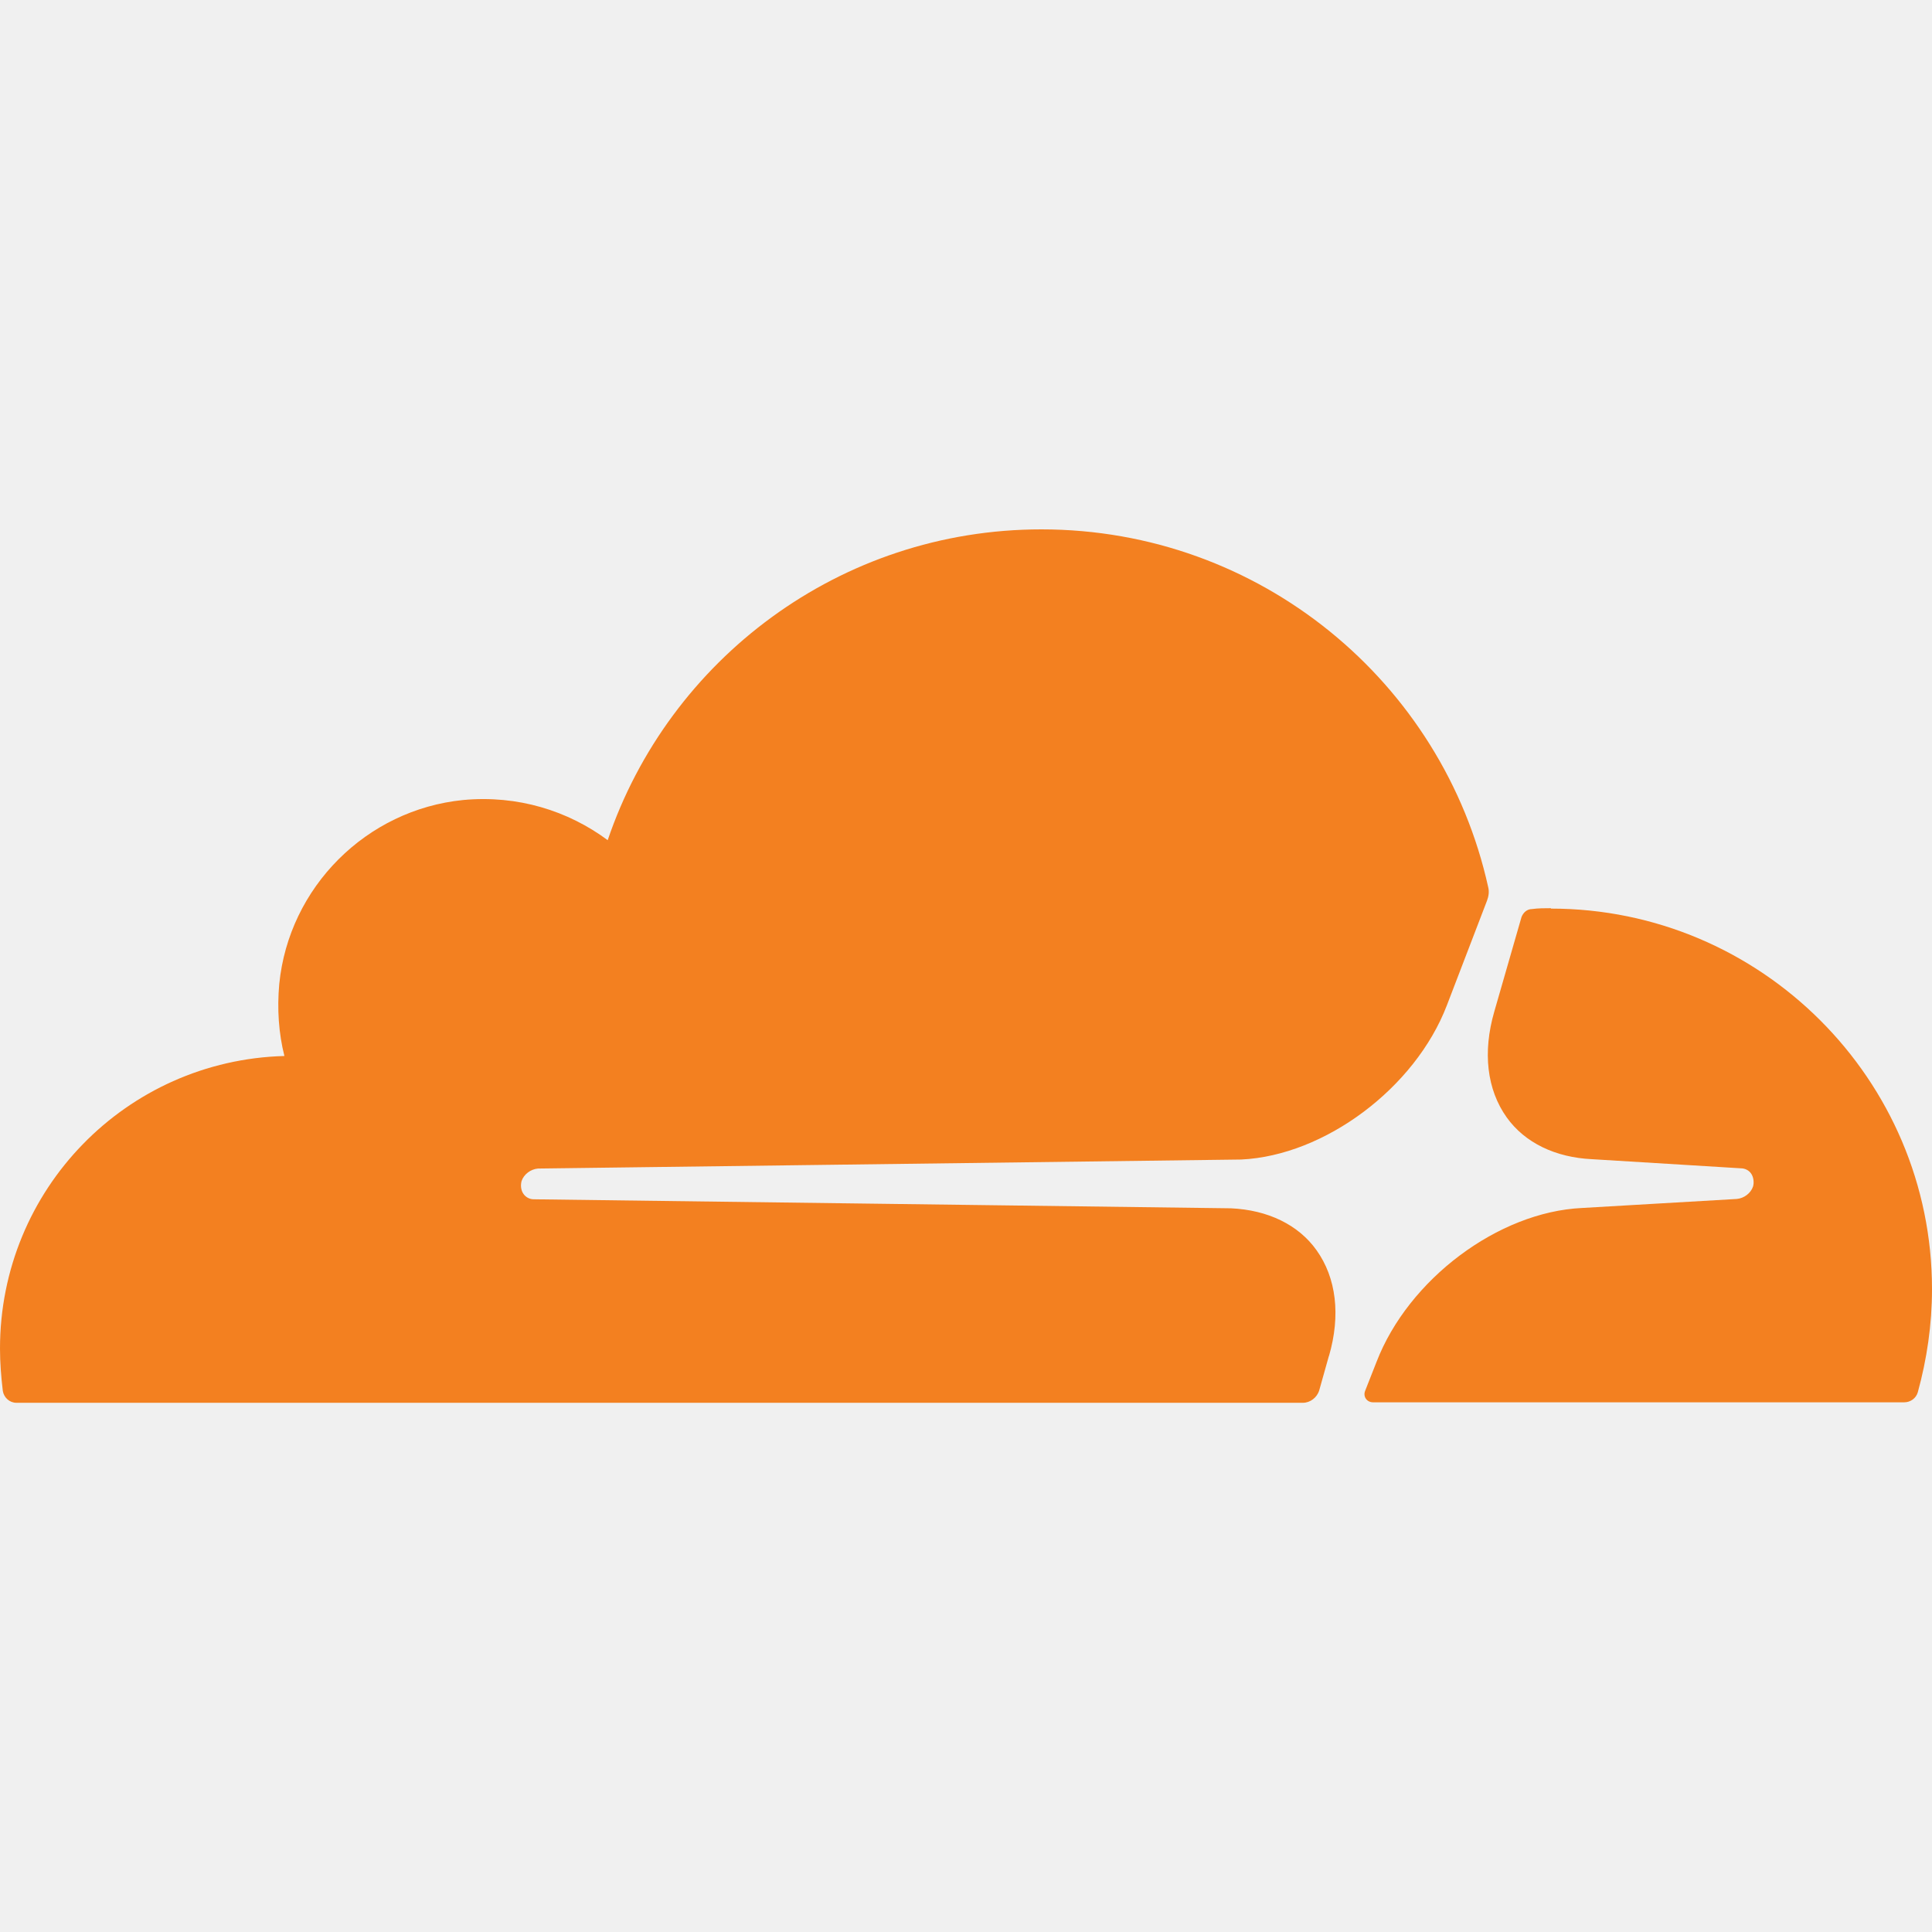
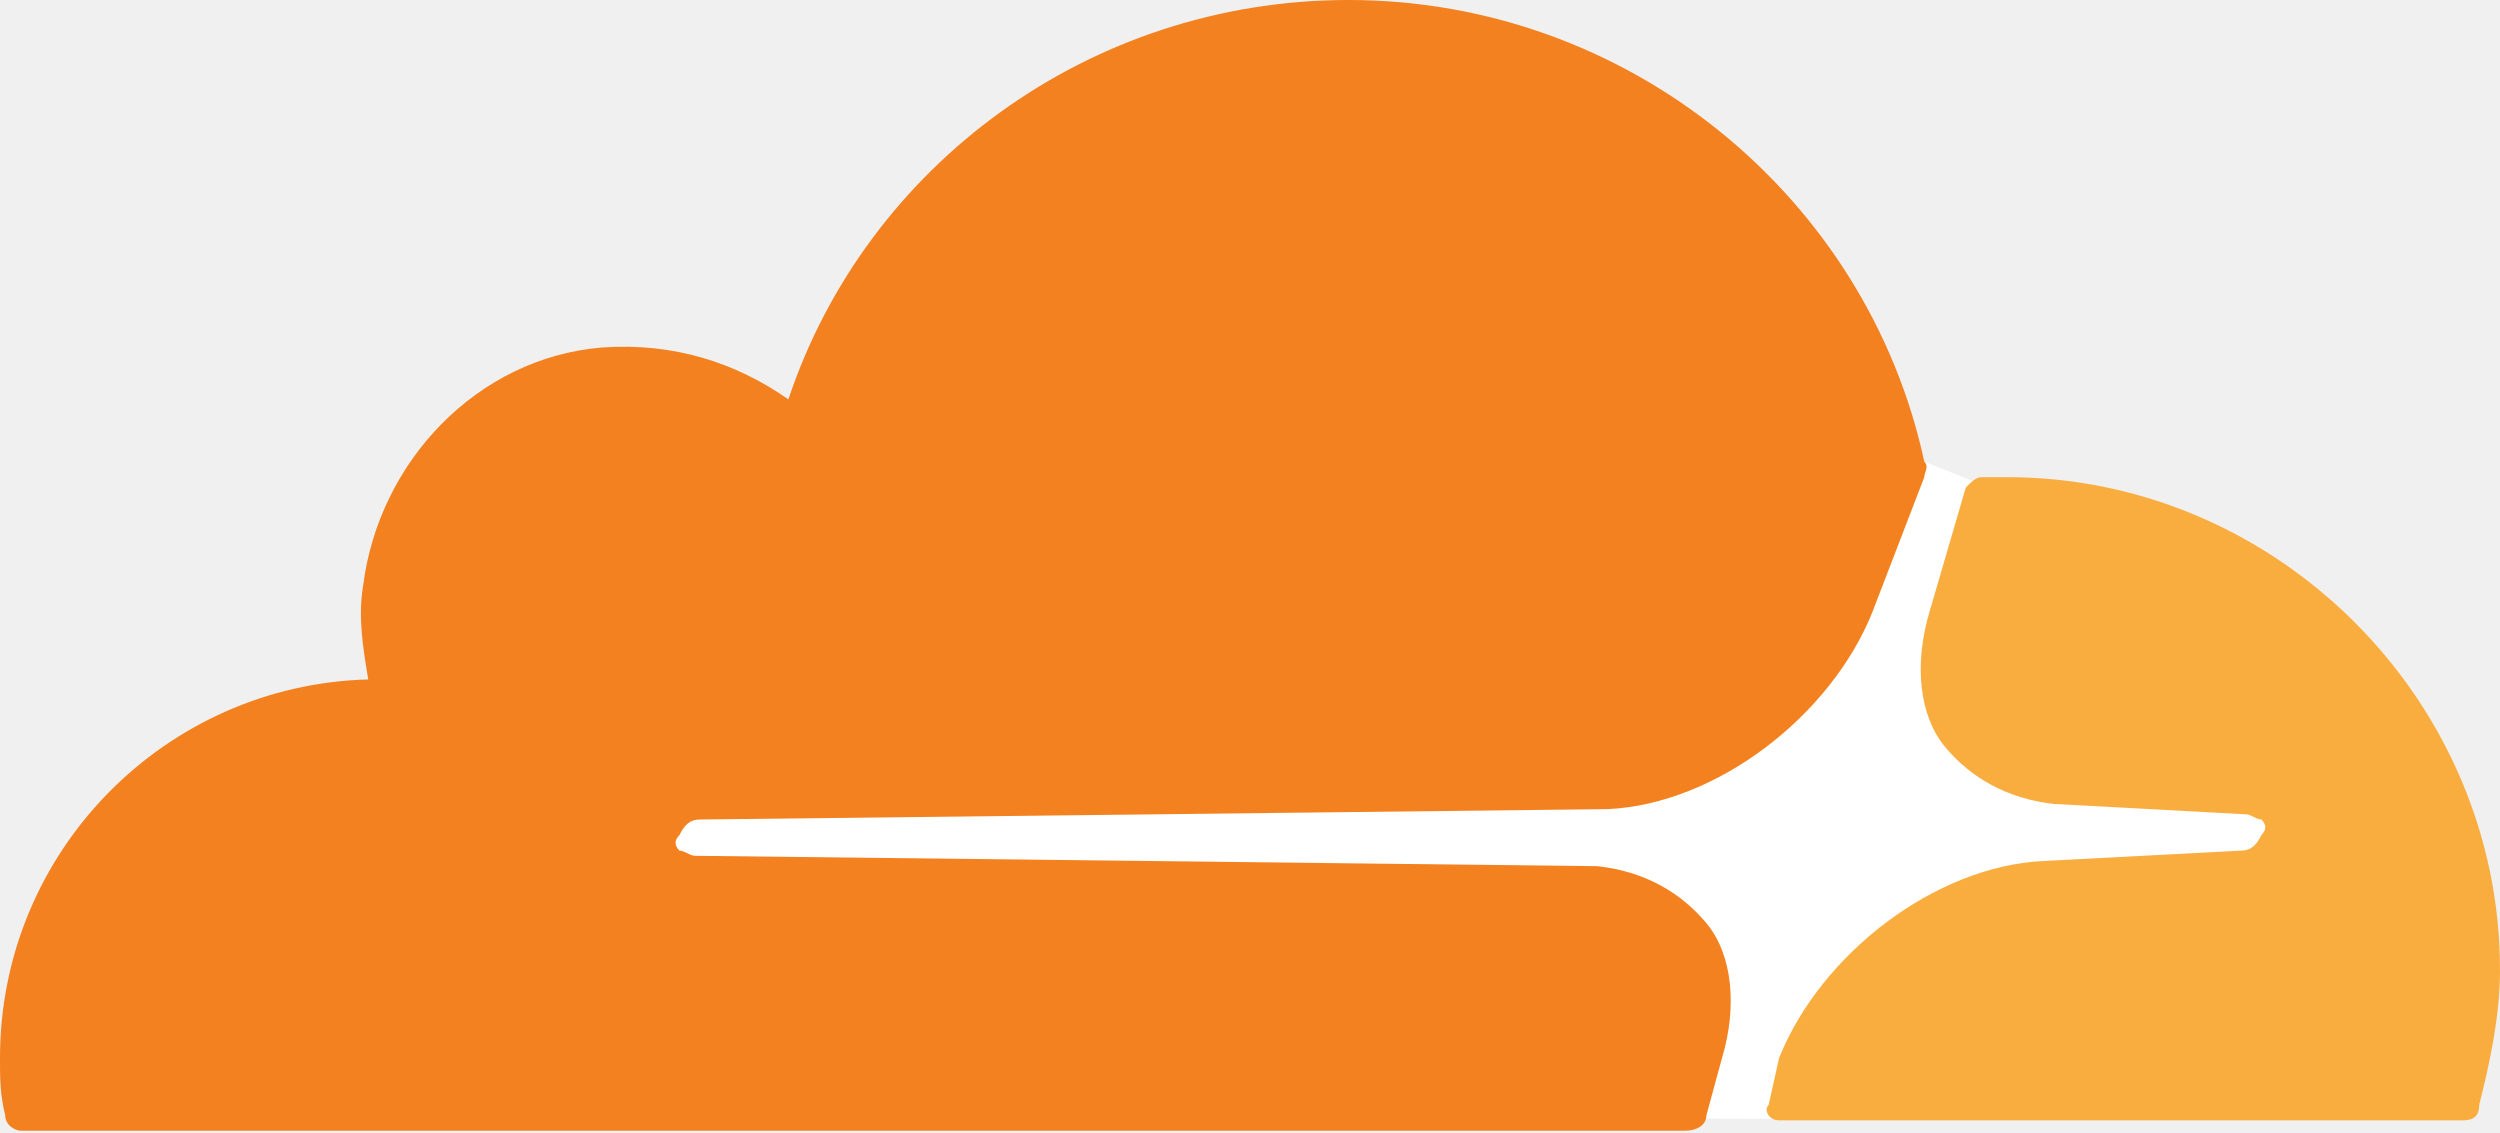
- <svg xmlns="http://www.w3.org/2000/svg" viewBox="0 0 24 24" role="img" aria-label="Cloudflare">
-   <path fill="#F38020" d="M16.509 16.845c.147-.507.091-.971-.155-1.315-.225-.316-.605-.499-1.062-.52l-8.659-.112a.156.156 0 0 1-.133-.071c-.028-.042-.035-.099-.021-.155.028-.084.112-.148.204-.156l8.736-.112c1.035-.049 2.16-.887 2.554-1.914l.499-1.301c.021-.056.029-.113.015-.168-.562-2.546-2.835-4.445-5.55-4.445-2.504 0-4.628 1.618-5.388 3.861-.493-.366-1.119-.562-1.794-.499-1.203.119-2.167 1.083-2.286 2.286-.028.31-.007.613.064.894C1.568 13.171 0 14.775 0 16.752c0 .175.014.351.035.527.014.083.084.147.169.147h15.981c.091 0 .176-.065.203-.155l.12-.427zm2.757-5.563c-.077 0-.161 0-.238.011-.057 0-.105.042-.127.098l-.338 1.174c-.147.507-.092.971.154 1.316.226.316.606.498 1.062.519l1.844.113c.056 0 .105.026.133.07.028.043.035.107.021.156-.028.084-.113.148-.204.155l-1.921.112c-1.041.049-2.158.887-2.553 1.914l-.141.358c-.028.071.021.142.099.142h6.598c.077 0 .147-.049.169-.126.112-.408.176-.837.176-1.28 0-2.603-2.125-4.727-4.734-4.727" />
+ <svg xmlns="http://www.w3.org/2000/svg" viewBox="0 0 256 116" width="256" height="116" preserveAspectRatio="xMidYMid">
+   <path fill="#FFF" d="m202.357 49.394-5.311-2.124C172.085 103.434 72.786 69.289 66.81 85.997c-.996 11.286 54.227 2.146 93.706 4.059 12.039.583 18.076 9.671 12.964 24.484l10.069.031c11.615-36.209 48.683-17.73 50.232-29.68-2.545-7.857-42.601 0-31.425-35.497Z" />
+   <path fill="#F4811F" d="M176.332 108.348c1.593-5.31 1.062-10.622-1.593-13.809-2.656-3.187-6.374-5.31-11.154-5.842L71.17 87.634c-.531 0-1.062-.53-1.593-.53-.531-.532-.531-1.063 0-1.594.531-1.062 1.062-1.594 2.124-1.594l92.946-1.062c11.154-.53 22.839-9.56 27.087-20.182l5.312-13.809c0-.532.531-1.063 0-1.594C191.203 20.182 166.772 0 138.091 0 111.535 0 88.697 16.995 80.73 40.896c-5.311-3.718-11.684-5.843-19.12-5.31-12.747 1.061-22.838 11.683-24.432 24.43-.531 3.187 0 6.374.532 9.56C16.996 70.107 0 87.103 0 108.348c0 2.124 0 3.718.531 5.842 0 1.063 1.062 1.594 1.594 1.594h170.489c1.062 0 2.125-.53 2.125-1.594l1.593-5.842Z" />
+   <path fill="#FAAD3F" d="M205.544 48.863h-2.656c-.531 0-1.062.53-1.593 1.062l-3.718 12.747c-1.593 5.31-1.062 10.623 1.594 13.809 2.655 3.187 6.373 5.31 11.153 5.843l19.652 1.062c.53 0 1.062.53 1.593.53.53.532.53 1.063 0 1.594-.531 1.063-1.062 1.594-2.125 1.594l-20.182 1.062c-11.154.53-22.838 9.56-27.087 20.182l-1.063 4.78c-.531.532 0 1.594 1.063 1.594h70.108c1.062 0 1.593-.531 1.593-1.593 1.062-4.25 2.124-9.03 2.124-13.81 0-27.618-22.838-50.456-50.456-50.456" />
</svg>
